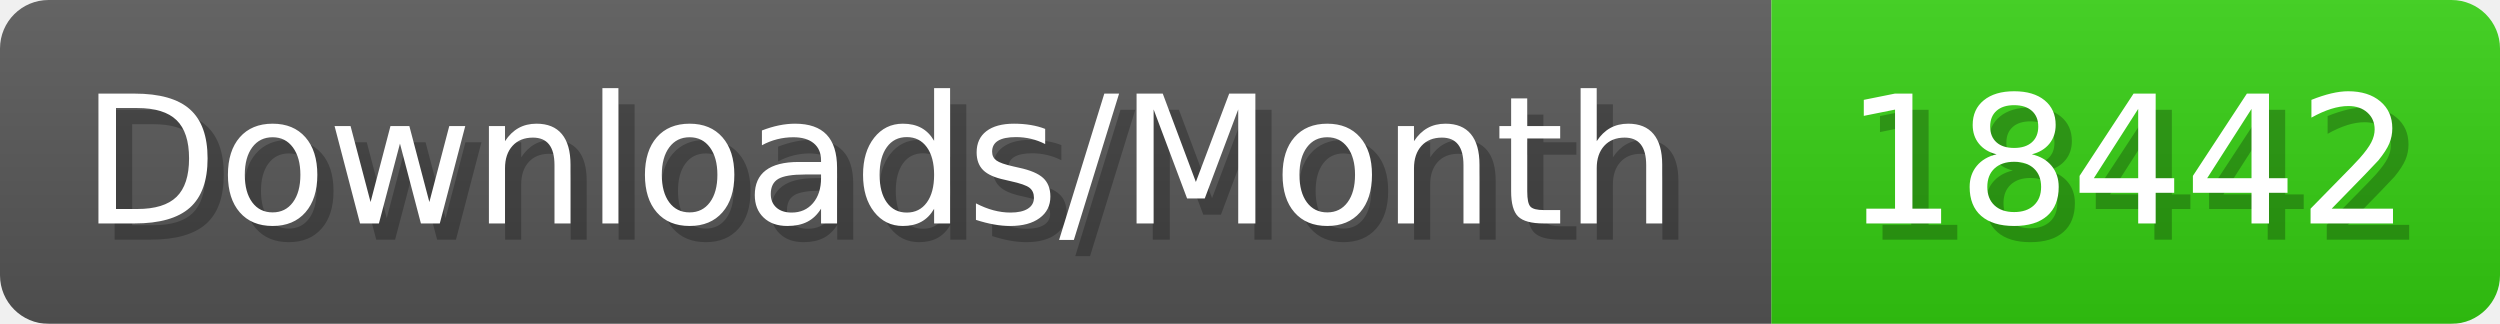
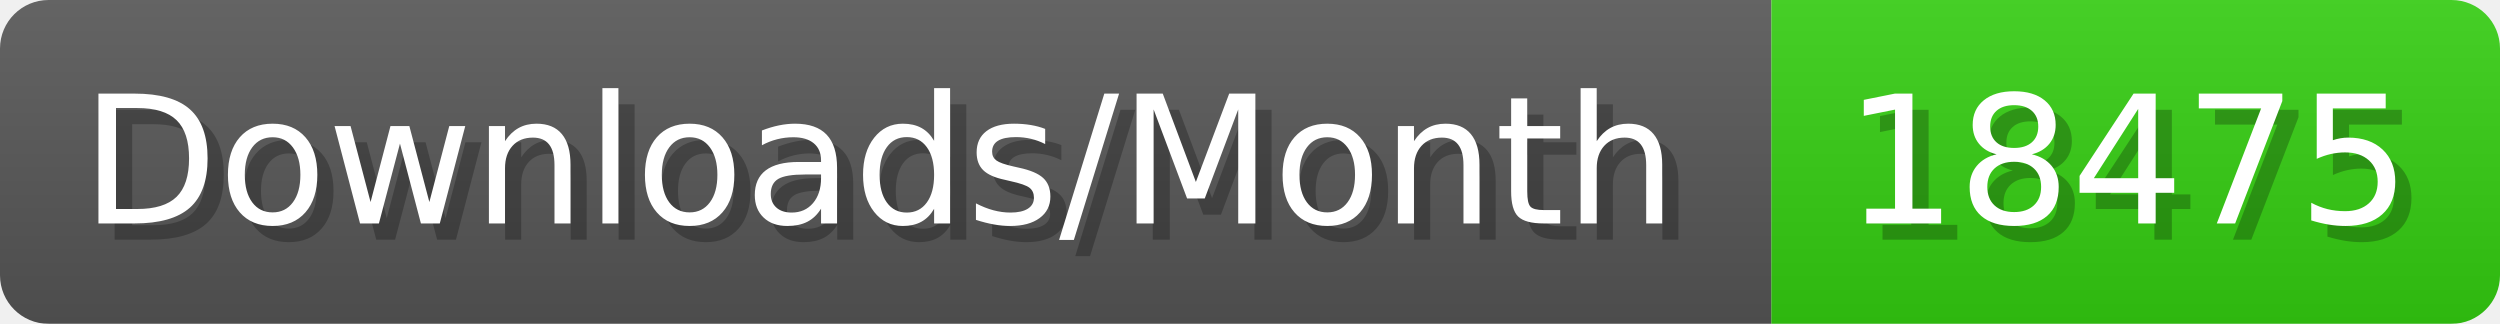
- <svg xmlns="http://www.w3.org/2000/svg" width="154.4" height="20" viewBox="0 0 1544 200" role="img" aria-label="Downloads/Month: 18442">
+ <svg xmlns="http://www.w3.org/2000/svg" width="154.4" height="20" viewBox="0 0 1544 200" role="img" aria-label="Downloads/Month: 18475">
  <linearGradient id="YlXUI" x2="0" y2="100%">
    <stop offset="0" stop-opacity=".1" stop-color="#EEE" />
    <stop offset="1" stop-opacity=".1" />
  </linearGradient>
  <mask id="JHhop">
    <rect width="1544" height="200" rx="30" fill="#FFF" />
  </mask>
  <g mask="url(#JHhop)">
    <rect width="1094" height="200" fill="#555" />
    <rect width="450" height="200" fill="#3C1" x="1094" />
    <rect width="1544" height="200" fill="url(#YlXUI)" />
  </g>
  <g aria-hidden="true" fill="#fff" text-anchor="start" font-family="Verdana,DejaVu Sans,sans-serif" font-size="110">
    <text x="60" y="148" textLength="994" fill="#000" opacity="0.25">Downloads/Month</text>
    <text x="50" y="138" textLength="994">Downloads/Month</text>
-     <text x="1149" y="148" textLength="350" fill="#000" opacity="0.25">18442</text>
-     <text x="1139" y="138" textLength="350">18442</text>
+     <text x="1149" y="148" textLength="350" fill="#000" opacity="0.25">18475</text>
+     <text x="1139" y="138" textLength="350">18475</text>
  </g>
</svg>
